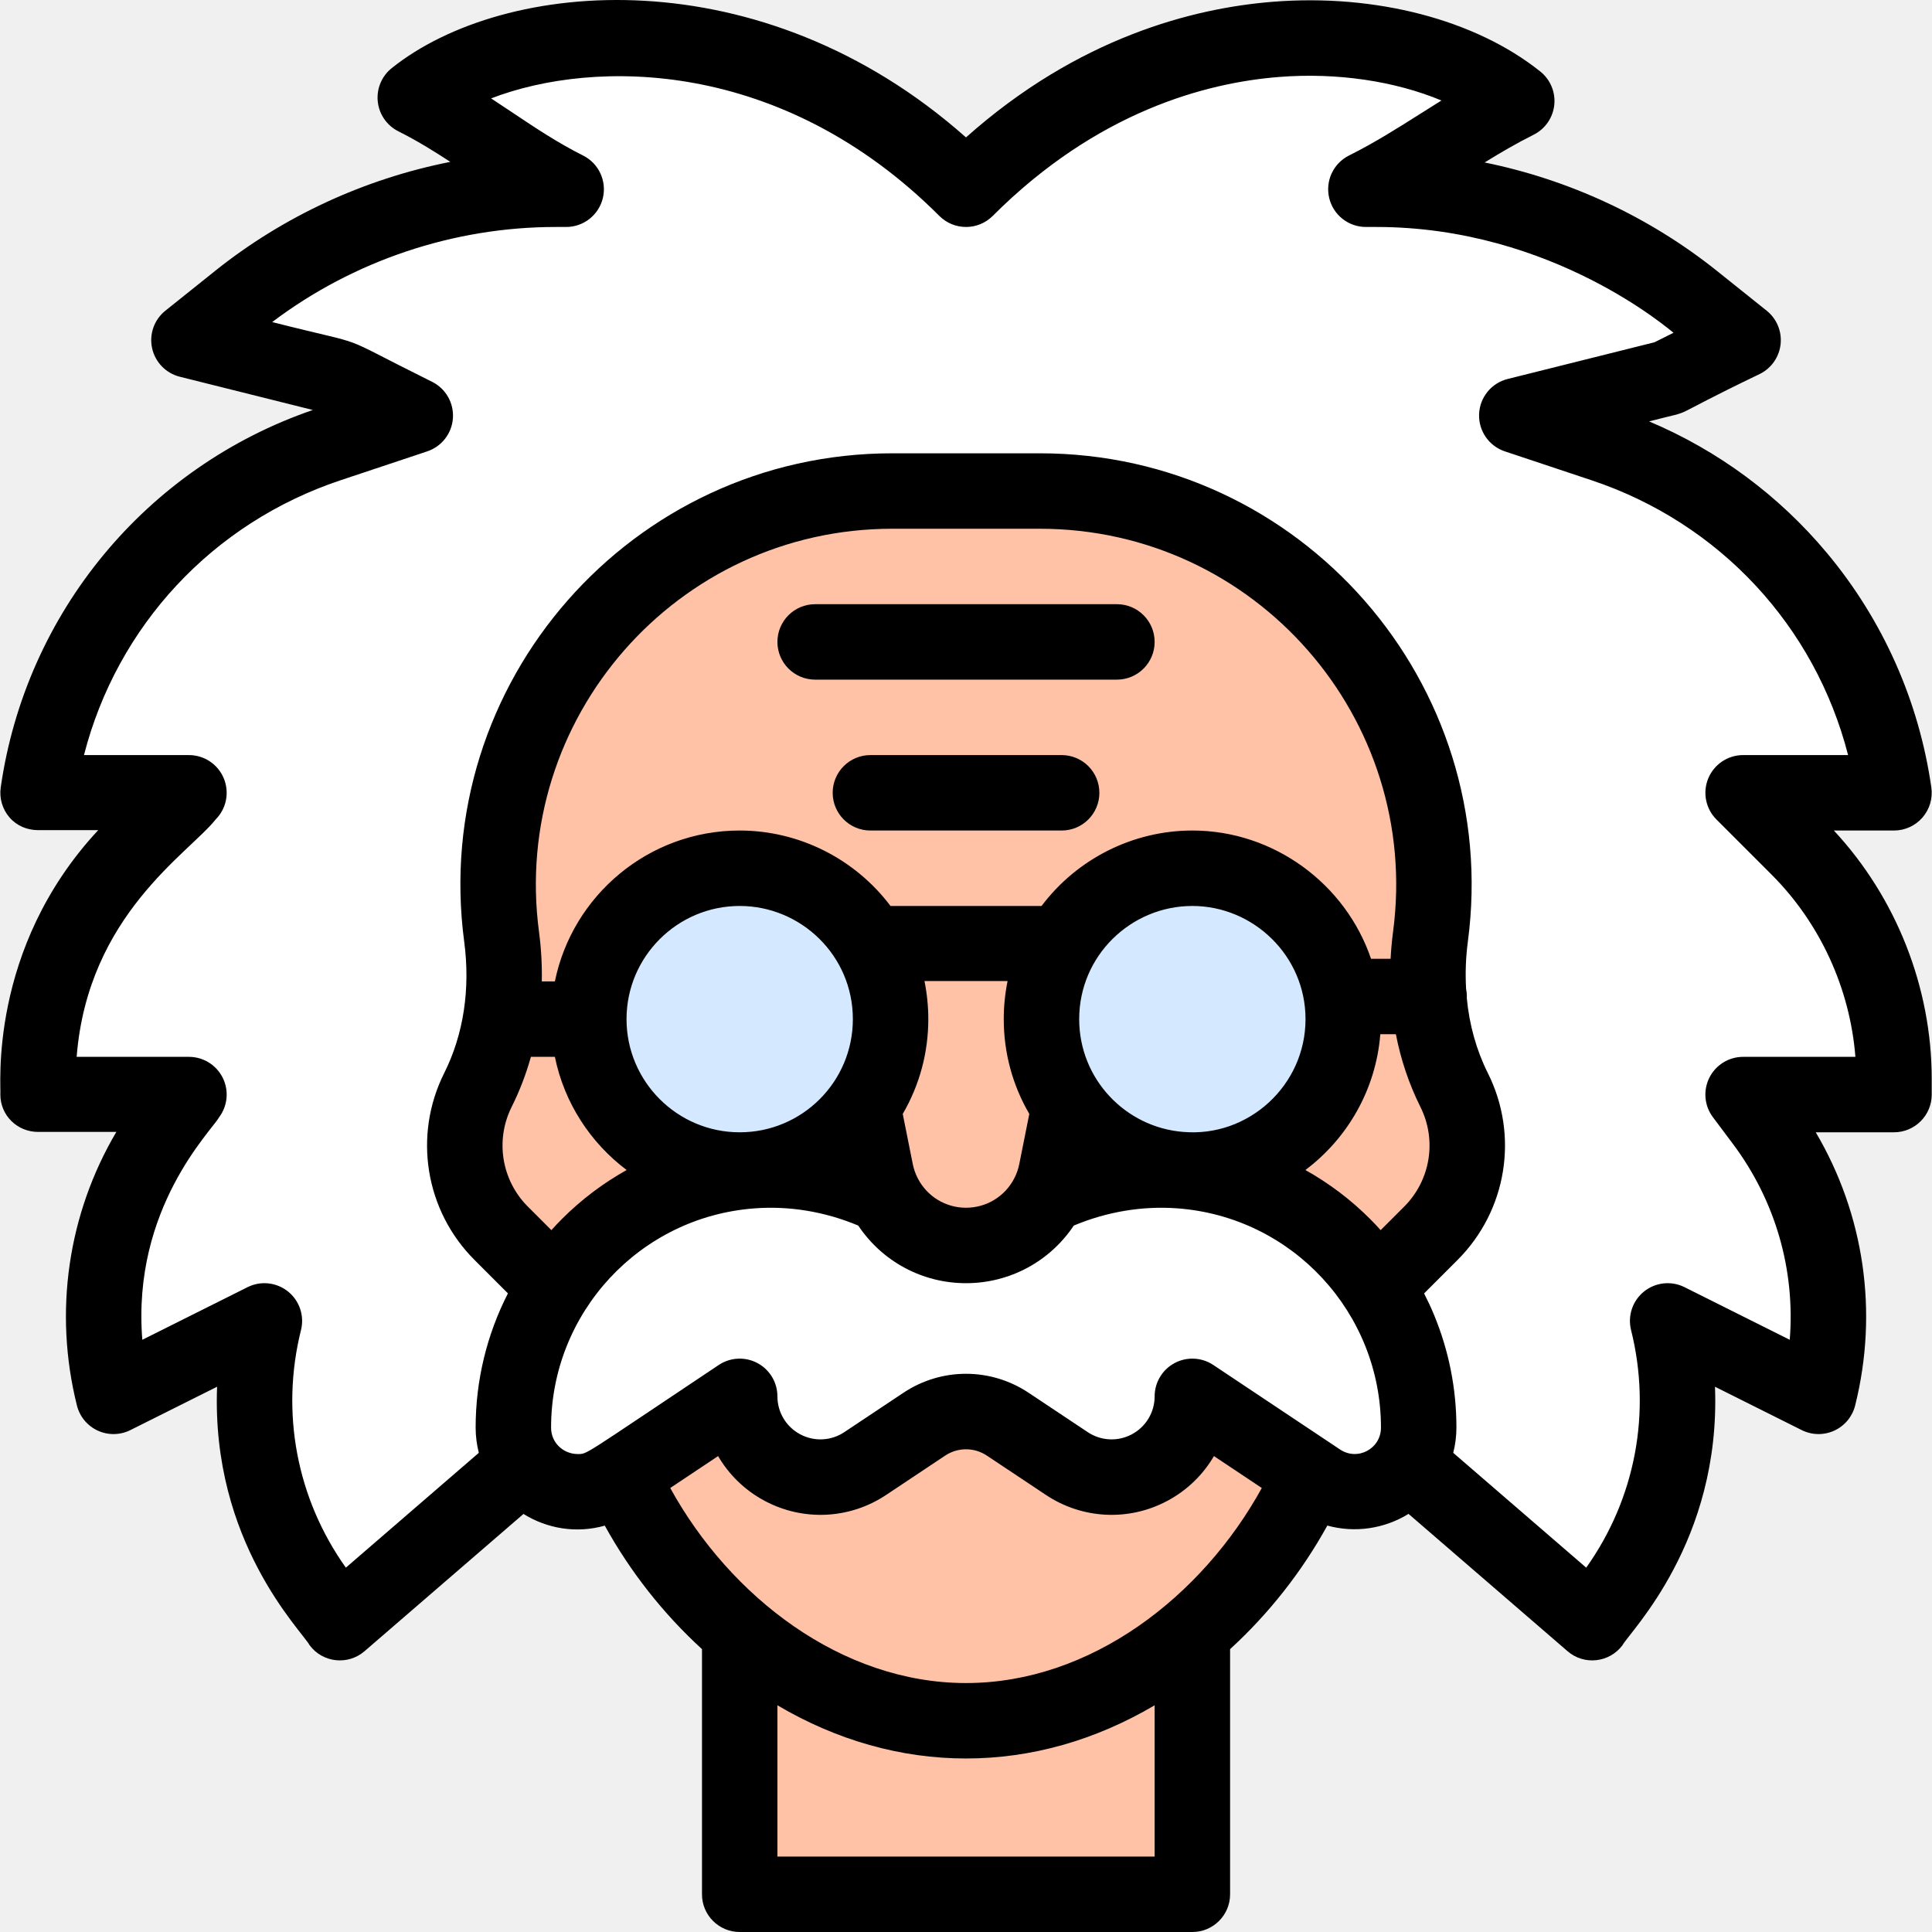
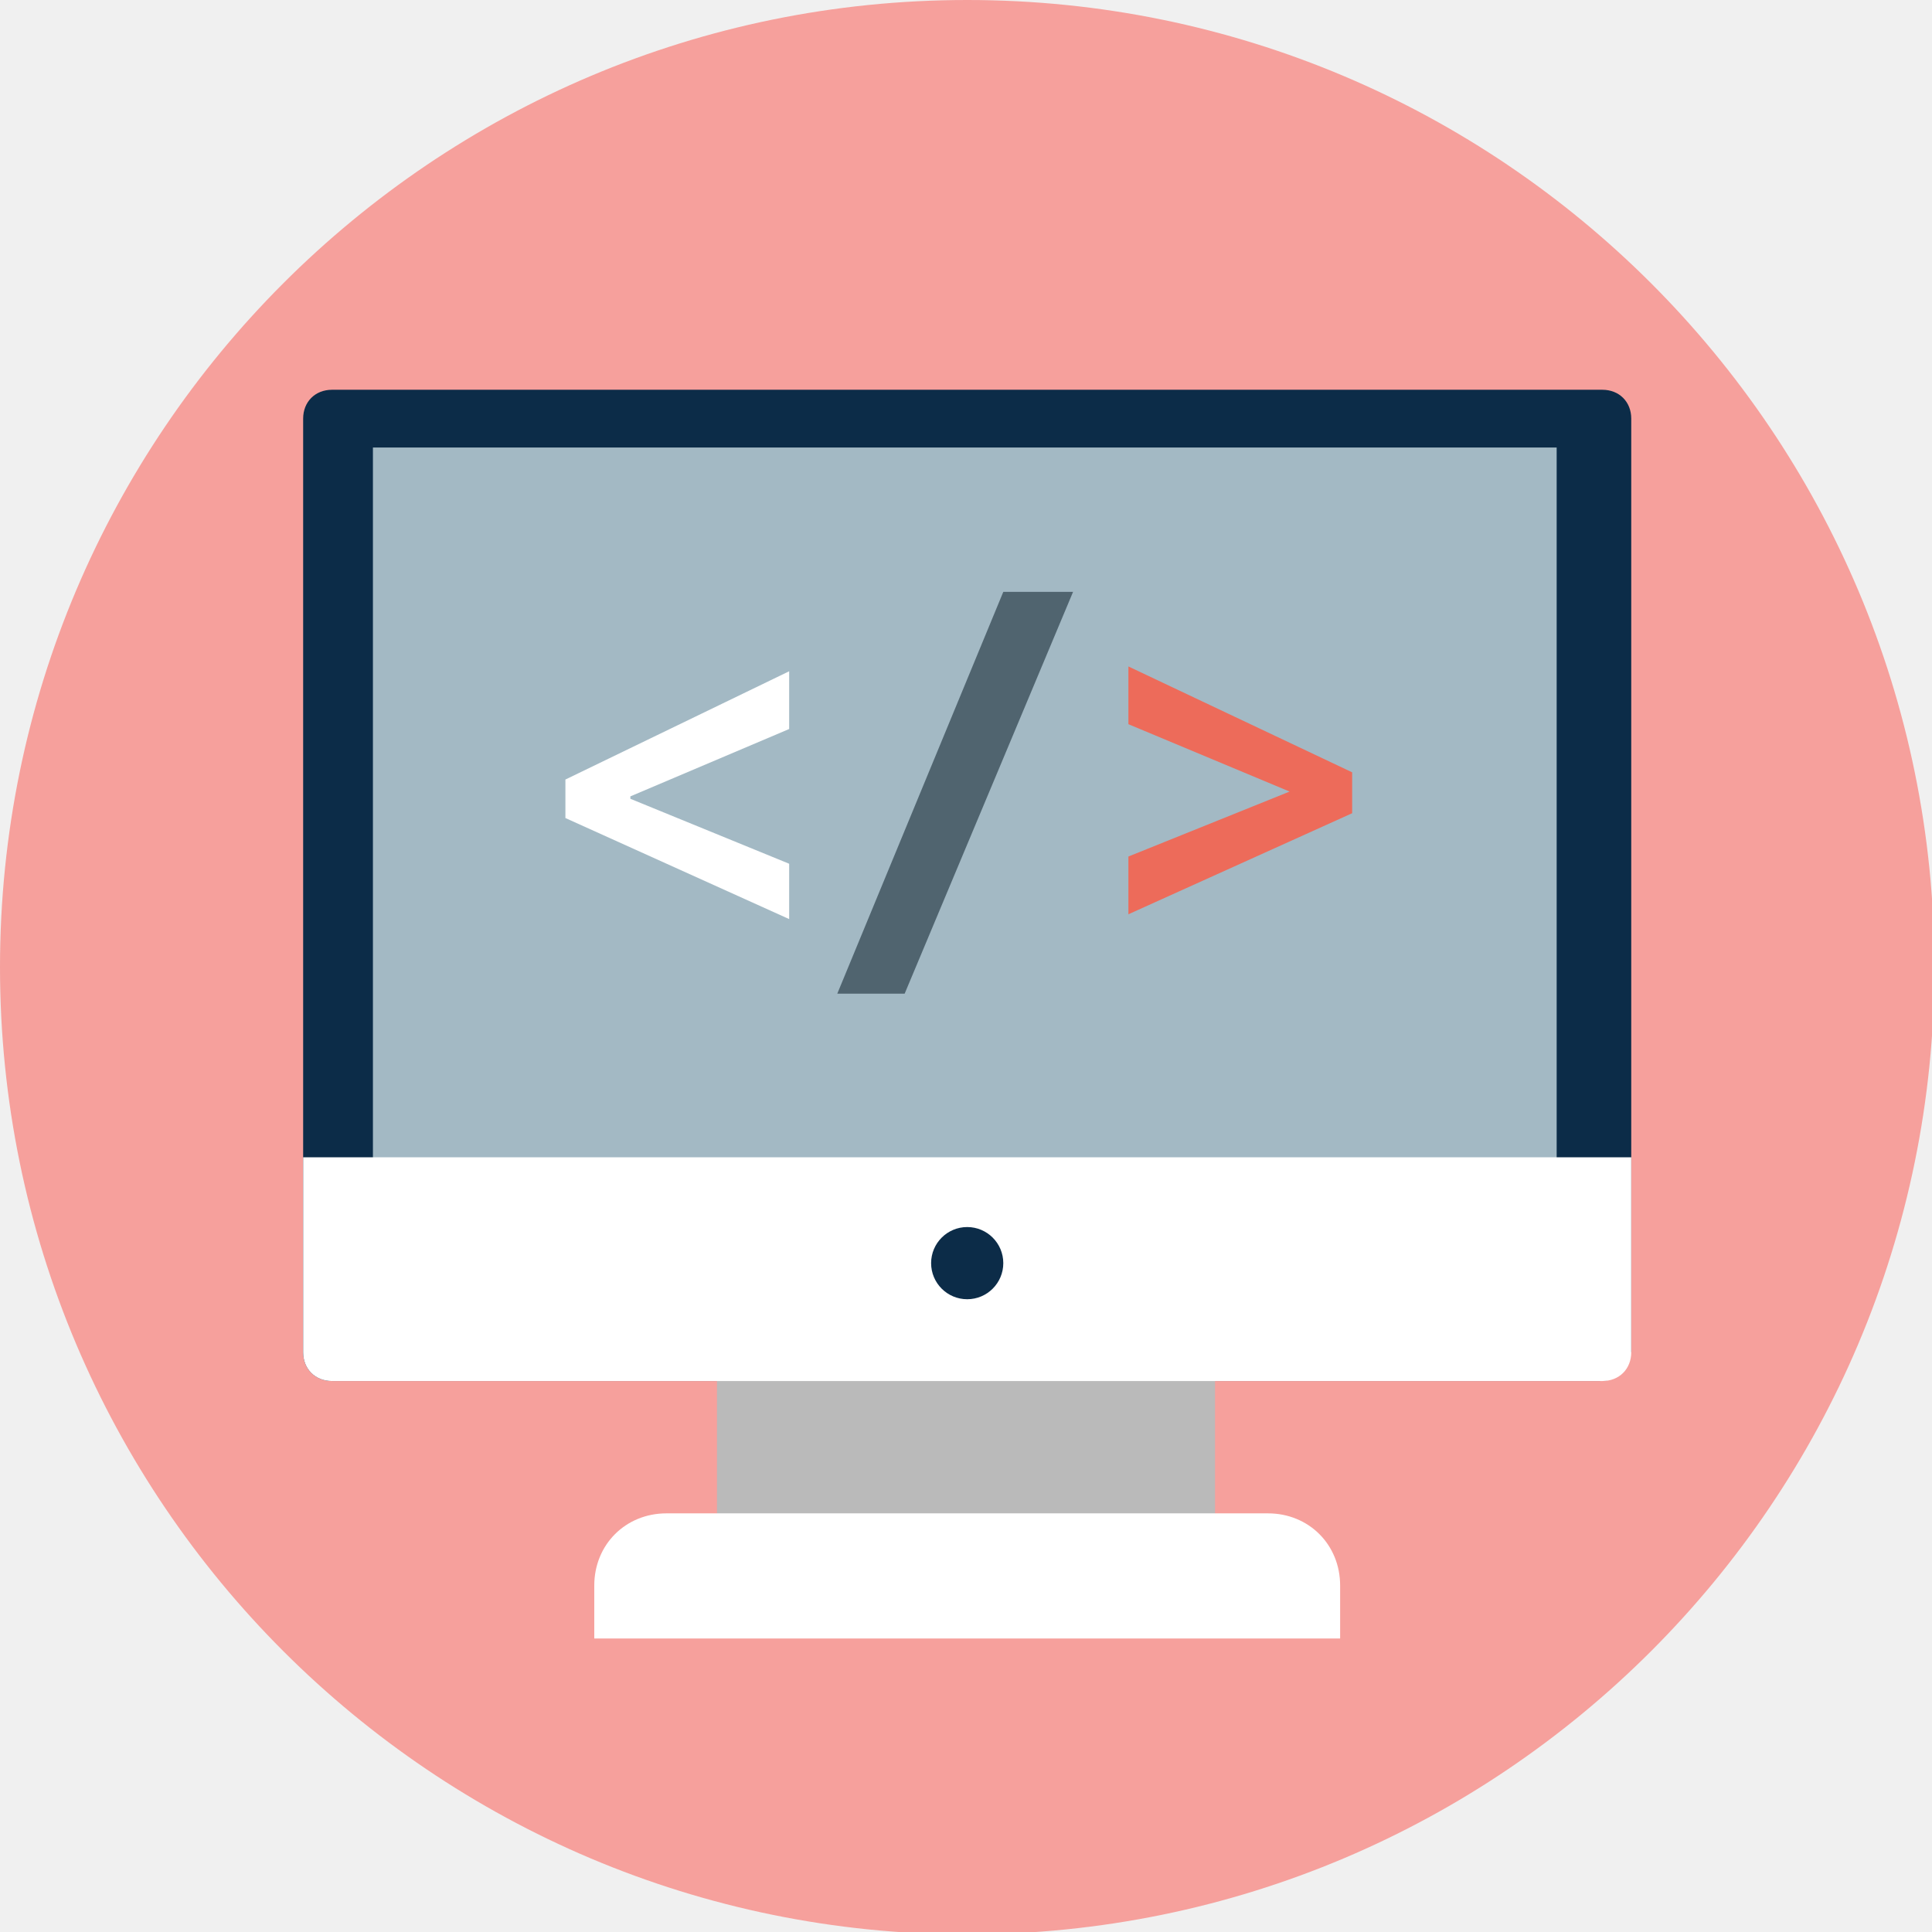
- <svg xmlns="http://www.w3.org/2000/svg" version="1.1" id="Capa_1" x="0px" y="0px" viewBox="0 0 511.998 511.998" style="enable-background:new 0 0 511.998 511.998;" xml:space="preserve">
-   <path style="fill:#FFC2A6;" d="M347.275,390.91l-31.29-20.863h-119.96l-31.29,20.863c7.028,15.645,17.944,30.38,31.53,41.836  l-0.24,0.28v68.977h119.96v-68.977l-0.24-0.28C329.331,421.29,340.248,406.555,347.275,390.91z" />
-   <path style="fill:#FFFFFF;" d="M461.937,210.1h19.993h19.993c-6.128-42.886-35.958-78.634-77.055-92.33l-22.912-7.637l39.987-9.997  l19.993-9.997l-13.116-10.497c-23.862-19.094-53.512-29.49-84.082-29.49h-2.769c14.465-7.238,25.522-16.155,39.987-23.392  C373.976,4.377,308.348-2.19,256.005,50.152C203.393-2.46,136.145,4.987,110.054,25.86c14.465,7.238,25.522,17.054,39.987,24.292  h-2.769c-30.57,0-60.22,10.397-84.082,29.49L50.073,90.139l39.987,9.997l19.993,9.997l-22.912,7.637  c-41.096,13.695-70.927,49.444-77.055,92.33H30.08h19.993l-14.625,14.625c-16.235,16.235-25.362,38.267-25.362,61.23v4.119H30.08  h19.993l-5.258,7.018c-15.645,20.853-21.063,47.654-14.735,72.956l19.993-9.997l19.993-9.997  c-6.328,25.302-0.91,52.103,14.735,72.956l5.258,7.018l48.864-42.196c5.033,7.406,15.367,10.042,23.502,4.618  c14.241-9.496,26.927-17.954,33.599-22.403c0,7.887,4.349,15.145,11.306,18.864c6.958,3.729,15.395,3.319,21.963-1.06l15.625-10.407  c6.708-4.479,15.465-4.479,22.173,0l15.625,10.407c6.568,4.379,15.005,4.788,21.963,1.06c6.958-3.719,11.306-10.976,11.306-18.864  c5.446,3.631-8.631-5.755,33.599,22.403c8.257,5.508,18.574,2.639,23.502-4.618l48.864,42.196l5.258-7.018  c15.645-20.853,21.063-47.654,14.735-72.956l19.993,9.997l19.993,9.997c6.328-25.302,0.91-52.103-14.735-72.956l-5.258-7.018h19.993  h19.993v-4.119c0-22.962-9.127-44.995-25.362-61.23L461.937,210.1z" />
+ <svg xmlns="http://www.w3.org/2000/svg" version="1.1" id="Layer_2" x="0" y="0" viewBox="0 0 80.3 80.3" style="enable-background:new 0 0 80.3 80.3" xml:space="preserve">
+   <style>.st4{fill:#fff}.st6{fill:#0c2c48}</style>
+   <circle cx="40.2" cy="40.2" r="40.2" style="fill:#f6a09c" />
+   <path class="st6" d="M67.7 56.2c0 .7-.5 1.2-1.2 1.2H13.8c-.7 0-1.2-.5-1.2-1.2V17.4c0-.7.5-1.2 1.2-1.2h52.8c.7 0 1.2.5 1.2 1.2v38.8z" />
+   <path style="fill:#bababa" d="M29.8 56.3h20.7v7H29.8z" />
+   <path style="fill:#a3b9c4" d="M15.5 18.6h49.2v30.5H15.5z" />
+   <path class="st4" d="M12.6 48.1v8.1c0 .7.5 1.2 1.2 1.2h52.8c.7 0 1.2-.5 1.2-1.2v-8.1H12.6zM55.7 68.1v-2.2c0-1.7-1.3-3-3-3h-25c-1.7 0-3 1.3-3 3v2.2h31z" />
+   <circle class="st6" cx="40.2" cy="52.5" r="1.5" />
  <g>
-     <circle style="fill:#D4E9FF;" cx="196.021" cy="270.081" r="43.316" />
-     <circle style="fill:#D4E9FF;" cx="315.982" cy="270.081" r="43.316" />
+     <path class="st4" d="M32.8 38.2 23.5 34v-1.6l9.3-4.5v2.4l-6.6 2.8v.1l6.6 2.7v2.3z" />
+     <path d="m44.6 24.6-7 16.7h-2.8l6.9-16.7h2.9z" style="fill:#50646f" />
+     <path d="M56.2 33.8 46.9 38v-2.4l6.7-2.7-6.7-2.8v-2.4l9.3 4.4v1.7z" style="fill:#ed6b5a" />
  </g>
-   <path style="fill:#FFC2A6;" d="M385.353,288.854c-3.889-7.787-6.078-16.195-6.728-24.772c-0.41-5.258-0.24-10.577,0.46-15.855  c8.277-62.469-40.337-118.101-103.516-118.101h-39.127c-63.179,0-111.793,55.632-103.516,118.101  c1.849,13.905,0.01,28.071-6.268,40.627c-6.338,12.666-3.849,27.971,6.168,37.987l14.265,14.265  c2.569-3.959,5.558-7.657,8.947-11.046c11.576-11.576,26.891-18.574,43.096-19.793l-0.03-0.32  c-23.13,1.814-43.066-16.512-43.066-39.867c0-22.083,17.904-39.987,39.987-39.987c14.795,0,27.721,8.037,34.639,19.993  c7.68,13.306,7.163,30.203-2.019,43.126l3.449,17.244c0.46,2.299,1.24,4.469,2.279,6.468c4.109,7.907,12.356,13.136,21.633,13.136  c9.277,0,17.524-5.228,21.633-13.136c1.04-1.999,1.819-4.169,2.279-6.468l3.449-17.244c-4.638-6.528-7.368-14.515-7.368-23.132  c0-22.095,17.913-39.987,39.987-39.987c22.175,0,39.987,18.004,39.987,39.987c0,23.68-20.398,41.809-43.166,39.857l-0.03,0.32  c16.245,1.21,31.59,8.197,43.196,19.803c3.389,3.389,6.378,7.088,8.947,11.046l14.265-14.265  C389.201,316.824,391.691,301.519,385.353,288.854z" />
-   <path d="M281.348,200.103h-50.683c-5.521,0-9.997,4.476-9.997,9.997c0,5.521,4.476,9.997,9.997,9.997h50.683  c5.521,0,9.997-4.476,9.997-9.997C291.345,204.578,286.868,200.103,281.348,200.103z" />
-   <path d="M501.924,220.096c2.898,0,5.653-1.258,7.553-3.447c1.898-2.189,2.754-5.094,2.344-7.963  c-3.27-22.881-12.826-44.356-27.636-62.102c-12.753-15.282-28.921-27.224-47.166-34.911c14.085-3.654,2.217,0.473,29.389-12.591  c3.049-1.524,5.111-4.498,5.47-7.887c0.359-3.39-1.034-6.729-3.695-8.859l-13.117-10.497  c-17.982-14.389-39.214-24.225-61.626-28.783c4.204-2.596,8.416-5.065,12.989-7.353c3.048-1.525,5.109-4.499,5.468-7.888  s-1.035-6.729-3.697-8.858c-17.173-13.74-43.67-20.652-70.877-18.487c-21.019,1.671-51.54,9.401-81.327,35.945  c-54.24-48.111-122.242-42.317-152.189-18.359c-2.662,2.129-4.055,5.468-3.696,8.858c0.358,3.39,2.419,6.363,5.468,7.888  c4.831,2.417,9.283,5.167,13.76,8.097c-22.699,4.489-44.208,14.384-62.397,28.939L43.828,82.335  c-2.967,2.374-4.331,6.225-3.52,9.938c0.811,3.712,3.656,6.644,7.343,7.566l35.254,8.813C38.77,123.807,6.803,162.43,0.193,208.685  c-0.41,2.869,0.445,5.774,2.344,7.963c1.898,2.189,4.654,3.347,7.553,3.347h15.939c-29.389,31.583-25.648,68.478-25.935,70.077  c0,5.521,4.476,9.897,9.997,9.897h20.74c-12.829,21.737-16.655,47.673-10.445,72.502c0.736,2.941,2.767,5.39,5.521,6.657  s5.935,1.215,8.647-0.141l22.975-11.488c-1.579,41.164,22.408,64.617,24.534,68.52c3.488,4.654,10.169,5.341,14.534,1.572  l42.133-36.384c6.245,3.901,14.013,5.229,21.544,3.102c6.742,12.217,15.498,23.343,25.758,32.729v64.963  c0,5.521,4.476,9.997,9.997,9.997h119.96c5.521,0,9.997-4.476,9.997-9.997v-64.963c10.268-9.395,19.026-20.526,25.769-32.749  c7.291,2.017,15.132,0.854,21.517-3.097l42.149,36.398c4.406,3.805,11.078,3.039,14.534-1.572  c2.001-3.676,26.109-27.418,24.534-68.52l22.975,11.488c2.711,1.356,5.893,1.408,8.647,0.141c2.754-1.268,4.785-3.716,5.521-6.657  c6.21-24.829,2.383-50.669-10.444-72.402h20.739c5.521,0,9.997-4.475,9.997-9.997v-4.119c0-24.295-9.414-48.104-25.935-65.858  h15.935V220.096z M142.837,246.914c-7.478-56.428,36.476-106.792,93.606-106.792h39.127c57.151,0,101.081,50.381,93.606,106.791  c-0.318,2.394-0.532,4.788-0.653,7.172h-5.188c-6.763-19.873-25.775-33.989-47.348-33.989c-15.772,0-30.588,7.537-39.966,19.993  h-40.028c-9.374-12.453-24.193-19.993-39.967-19.993c-24.138,0-44.333,17.199-48.978,39.987h-3.466  C143.665,255.747,143.427,251.348,142.837,246.914z M372.116,319.772l-6.226,6.226c-0.923-1.027-1.872-2.03-2.849-3.006  c-5.113-5.113-10.877-9.445-17.096-12.928c11.147-8.374,18.681-21.297,19.85-35.985h4.124c1.313,6.744,3.471,13.194,6.495,19.248  C380.831,302.156,379.105,312.784,372.116,319.772z M226.015,270.08c0,16.617-13.46,29.99-29.99,29.99  c-16.537,0-29.99-13.454-29.99-29.99s13.454-29.99,29.99-29.99C212.275,240.09,226.015,253.239,226.015,270.08z M243.242,312.312  c-0.628-1.208-1.081-2.491-1.346-3.816l-2.659-13.295c4.439-7.607,6.772-16.204,6.772-25.122c0-3.369-0.348-6.818-1.017-10.097  h22.027c-0.669,3.279-1.017,6.728-1.017,10.097c0,8.916,2.333,17.511,6.772,25.121l-2.659,13.296  c-0.265,1.325-0.718,2.608-1.348,3.819c-2.483,4.779-7.374,7.748-12.763,7.748C250.617,320.063,245.727,317.094,243.242,312.312z   M313.586,299.97c-15.239-1.192-27.591-13.95-27.591-29.89c0-16.806,13.706-29.99,29.99-29.99c16.142,0,29.99,13.174,29.99,29.99  C345.976,287.653,330.829,301.447,313.586,299.97z M135.6,293.324c2.114-4.228,3.811-8.661,5.092-13.248h6.356  c2.483,12.186,9.415,22.772,19.018,29.986c-6.217,3.483-11.982,7.814-17.095,12.929c-0.977,0.977-1.925,1.979-2.849,3.006  l-6.226-6.226C132.907,312.784,131.181,302.156,135.6,293.324z M206.022,492.006v-40.089c15.688,9.26,32.677,14.097,49.983,14.097  c17.307,0,34.298-4.838,49.984-14.096v40.088H206.022z M256.005,446.022c-33.008,0-62.52-22.864-78.386-51.688l12.683-8.456  c2.873,4.921,7.085,9.053,12.307,11.844c10.225,5.479,22.574,4.884,32.226-1.55l15.635-10.414c3.363-2.246,7.708-2.245,11.08,0.006  l15.622,10.404c9.656,6.437,22.005,7.033,32.219,1.558c5.227-2.794,9.442-6.928,12.316-11.85l12.684,8.457  C318.543,423.127,289.043,446.022,256.005,446.022z M355.13,384.132c-0.972-0.649,4.773,3.183-33.598-22.403  c-3.068-2.045-7.013-2.236-10.263-0.497c-3.251,1.739-5.28,5.127-5.28,8.814c0,4.212-2.307,8.062-6.032,10.053  c-3.708,1.988-8.189,1.77-11.699-0.569l-15.616-10.401c-10.106-6.747-23.166-6.747-33.265-0.006l-15.629,10.41  c-3.505,2.336-7.986,2.554-11.705,0.561c-3.715-1.985-6.022-5.835-6.022-10.048c0-3.687-2.029-7.075-5.28-8.814  c-3.25-1.739-7.194-1.549-10.263,0.497c-36.548,24.368-34.729,23.602-37.41,23.602c-3.611,0-7.028-2.821-7.028-7.008  c0-30.433,23.486-55.804,53.855-58.09c9.286-0.712,18.75,0.866,27.552,4.557c6.336,9.494,16.955,15.266,28.557,15.266  c11.601,0,22.223-5.773,28.557-15.266c8.779-3.679,18.218-5.258,27.472-4.565c30.53,2.274,53.935,27.744,53.935,58.099  C365.969,383.942,359.786,387.236,355.13,384.132z M491.697,280.076h-29.759c-3.786,0-7.247,2.138-8.94,5.524  c-1.693,3.386-1.33,7.438,0.94,10.467l5.262,7.023c11.327,15.098,16.579,33.506,15.099,51.963l-27.883-13.941  c-3.493-1.746-7.681-1.3-10.726,1.144c-3.045,2.443-4.39,6.436-3.442,10.224c5.463,21.847,1.129,44.679-11.889,62.964  l-35.236-30.428c0.546-2.164,0.842-4.405,0.842-6.691c0-10.324-2.005-20.399-5.96-29.948c-0.788-1.9-1.668-3.768-2.608-5.607  l8.859-8.859c13.085-13.085,16.315-32.989,8.042-49.523c-3.041-6.09-4.907-12.771-5.586-19.881c0.006-0.142,0.021-0.281,0.021-0.424  c0-0.689-0.07-1.361-0.203-2.01c-0.237-4.097-0.095-8.301,0.466-12.532c9.061-68.386-44.2-129.411-113.427-129.411h-39.127  c-69.005,0-122.519,60.79-113.426,129.415c1.666,12.526-0.167,24.572-5.298,34.835c-8.276,16.541-5.045,36.445,8.039,49.53  l8.848,8.847c-5.615,10.983-8.556,23.129-8.556,35.566c0,2.285,0.296,4.527,0.842,6.691l-35.236,30.43  c-13.018-18.281-17.353-41.115-11.889-62.964c0.948-3.788-0.397-7.78-3.442-10.224c-3.046-2.443-7.235-2.889-10.726-1.144  l-27.883,13.942c-2.801-34.909,18.465-55.469,20.36-58.987c2.27-3.029,2.634-7.081,0.94-10.467c-1.694-3.386-5.155-5.524-8.94-5.524  H20.314c2.953-37.57,29.754-53.952,36.828-62.908c2.859-2.859,3.714-7.16,2.166-10.894c-1.547-3.736-5.192-6.171-9.236-6.171H22.254  c8.765-34.148,34.017-61.508,68.05-72.849l22.912-7.637c3.836-1.279,6.523-4.742,6.81-8.775c0.287-4.034-1.884-7.841-5.5-9.65  c-27.442-13.607-14.344-8.718-42.391-15.842c21.54-16.275,48.086-25.201,75.138-25.201h2.769c4.635,0,8.663-3.187,9.729-7.698  s-1.111-9.164-5.256-11.238c-6.672-3.339-12.618-7.311-18.911-11.517c-1.796-1.201-3.61-2.412-5.457-3.62  c27.423-10.553,77.097-10.551,118.792,31.146c3.904,3.904,10.234,3.904,14.138,0c27.648-27.648,56.499-35.284,75.835-36.822  c15.431-1.228,30.774,1.097,43.081,6.23c-1.817,1.13-3.604,2.26-5.373,3.381c-6.344,4.016-12.336,7.808-19.119,11.202  c-4.146,2.074-6.322,6.727-5.256,11.238c1.066,4.512,5.093,7.698,9.729,7.698h2.769c46.884,0,78.195,27.724,78.756,28.035  l-5.04,2.52l-38.922,9.731c-4.312,1.078-7.394,4.873-7.564,9.314c-0.17,4.442,2.611,8.461,6.828,9.868l22.913,7.638  c34.032,11.34,59.283,38.701,68.049,72.849h-27.82c-4.043,0-7.688,2.436-9.236,6.171c-1.548,3.735-0.692,8.035,2.166,10.894  l14.625,14.625C482.362,244.66,490.276,261.996,491.697,280.076z" />
-   <path d="M216.019,180.109h79.974c5.521,0,9.997-4.476,9.997-9.997c0-5.521-4.476-9.997-9.997-9.997h-79.974  c-5.521,0-9.997,4.476-9.997,9.997C206.022,175.634,210.497,180.109,216.019,180.109z" />
-   <g>
- </g>
-   <g>
- </g>
-   <g>
- </g>
-   <g>
- </g>
-   <g>
- </g>
-   <g>
- </g>
-   <g>
- </g>
-   <g>
- </g>
-   <g>
- </g>
-   <g>
- </g>
-   <g>
- </g>
-   <g>
- </g>
-   <g>
- </g>
-   <g>
- </g>
-   <g>
- </g>
</svg>
